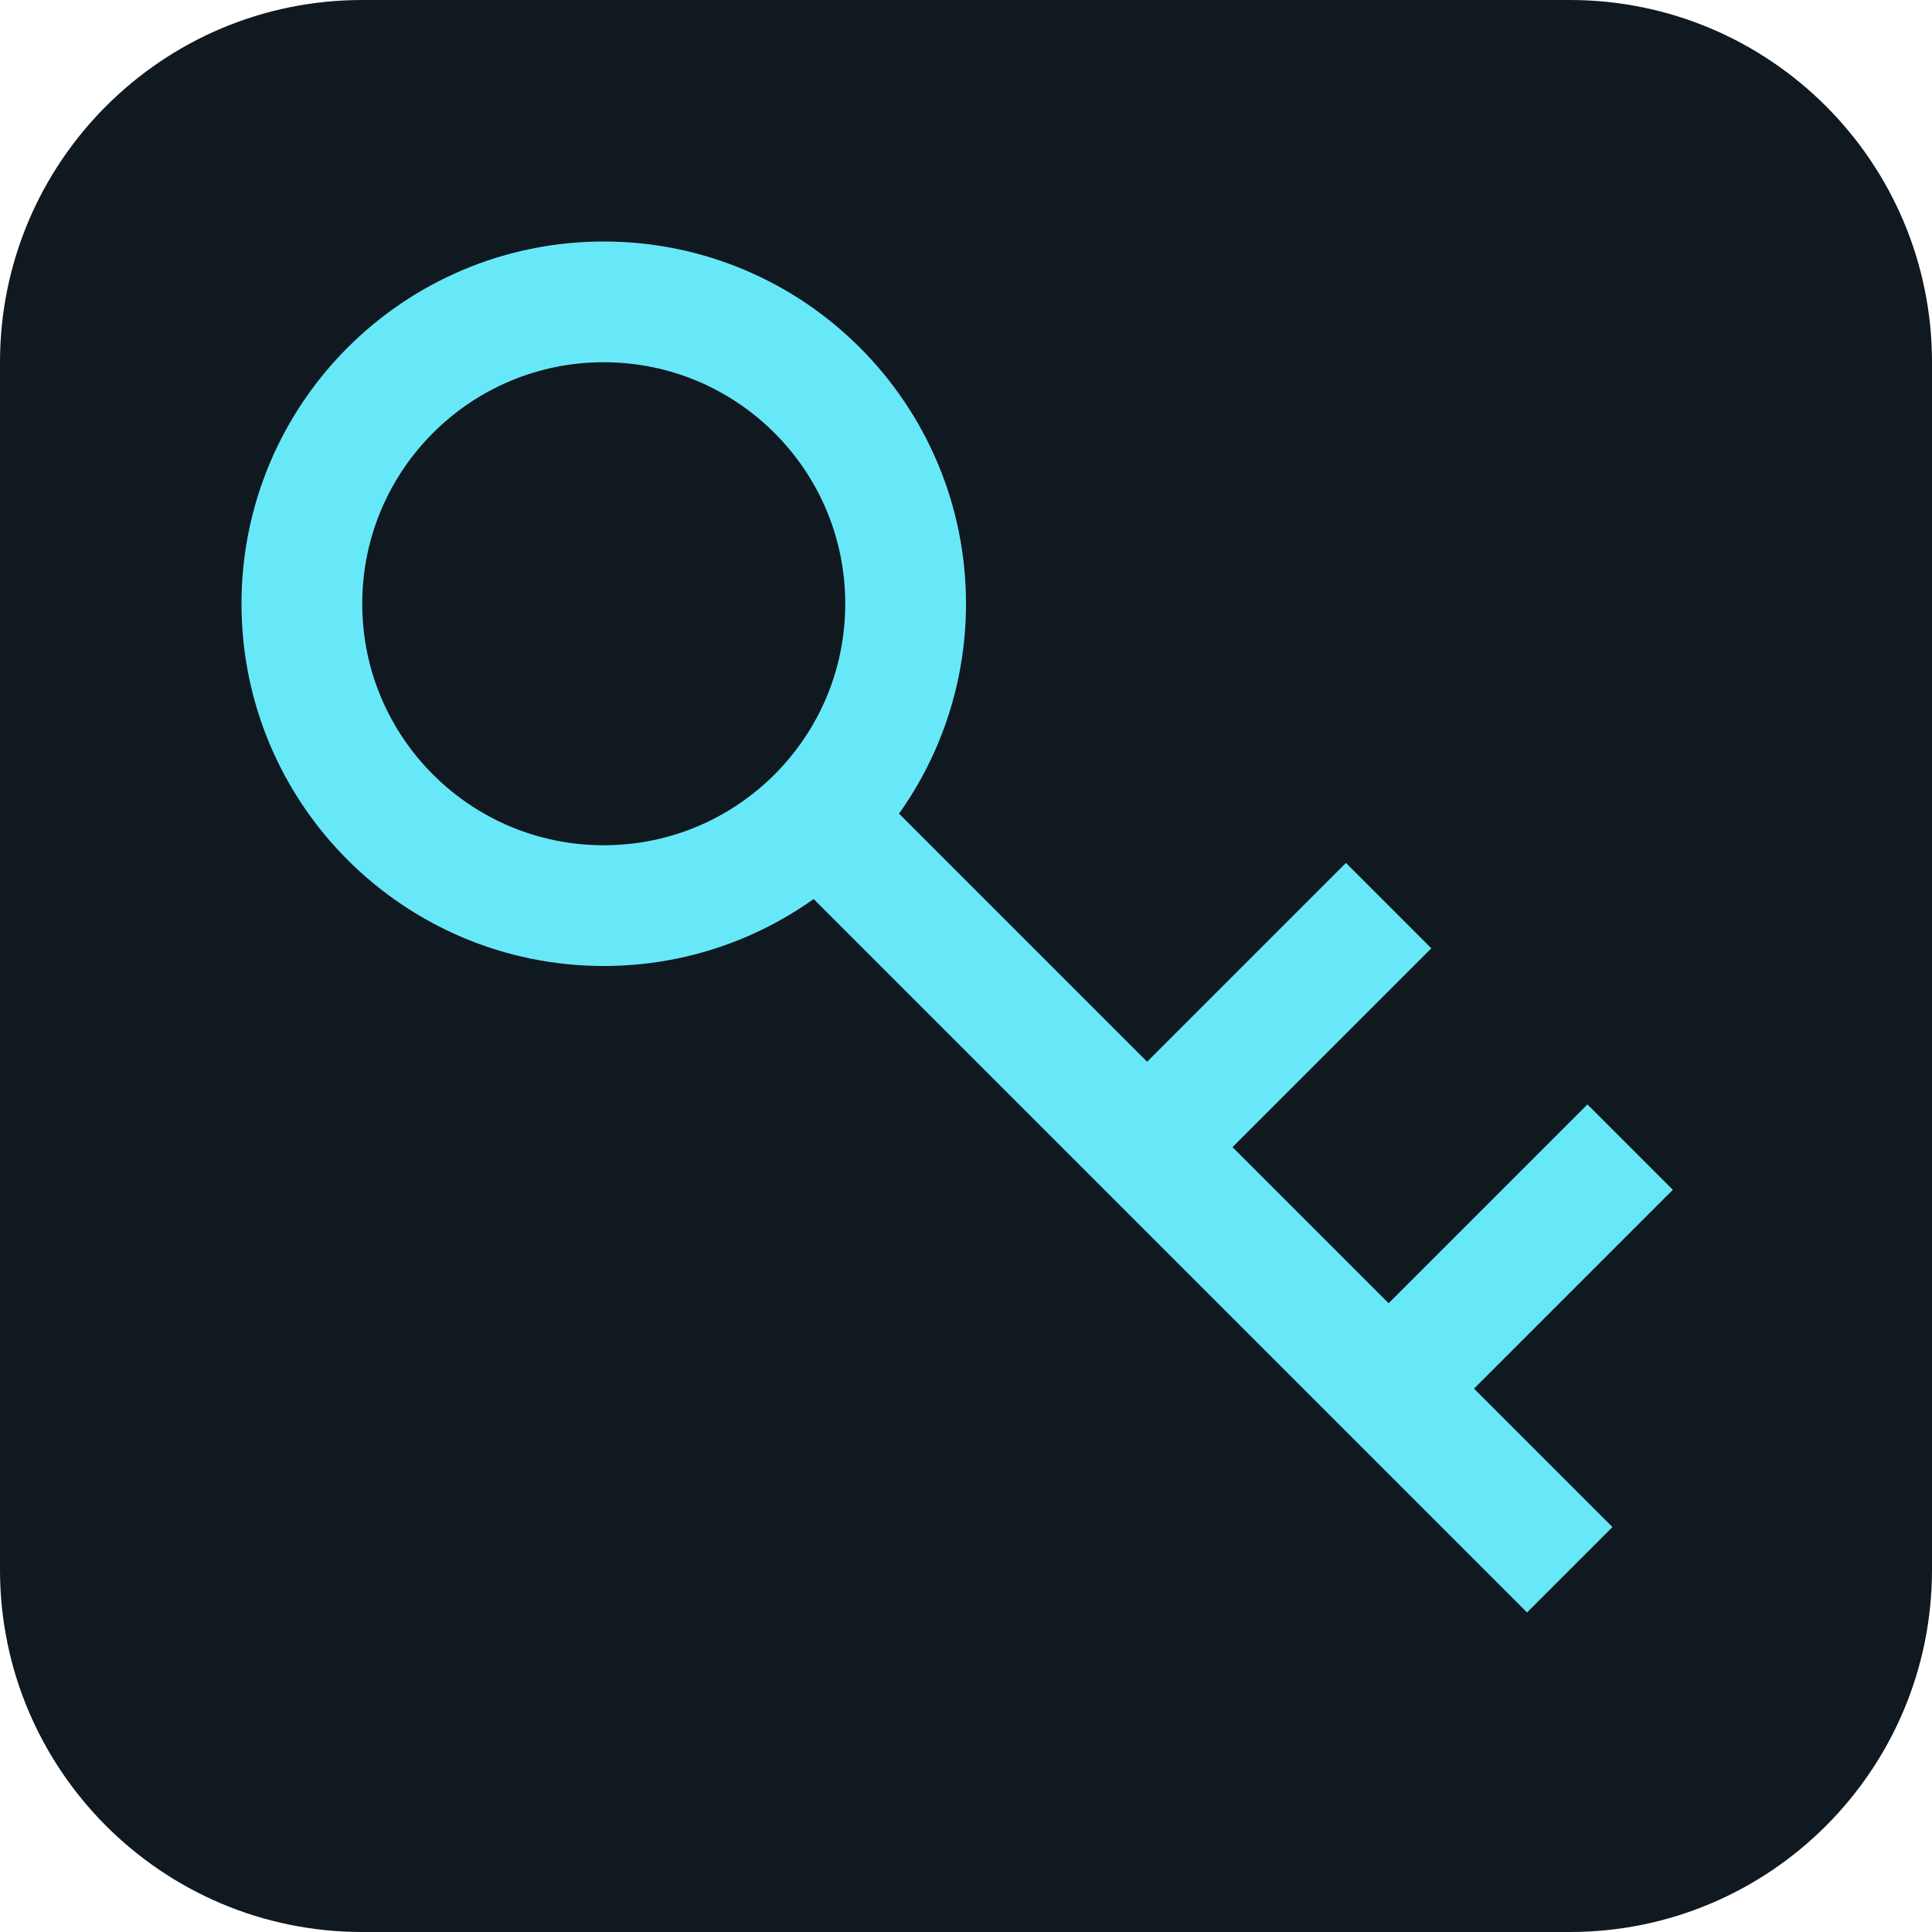
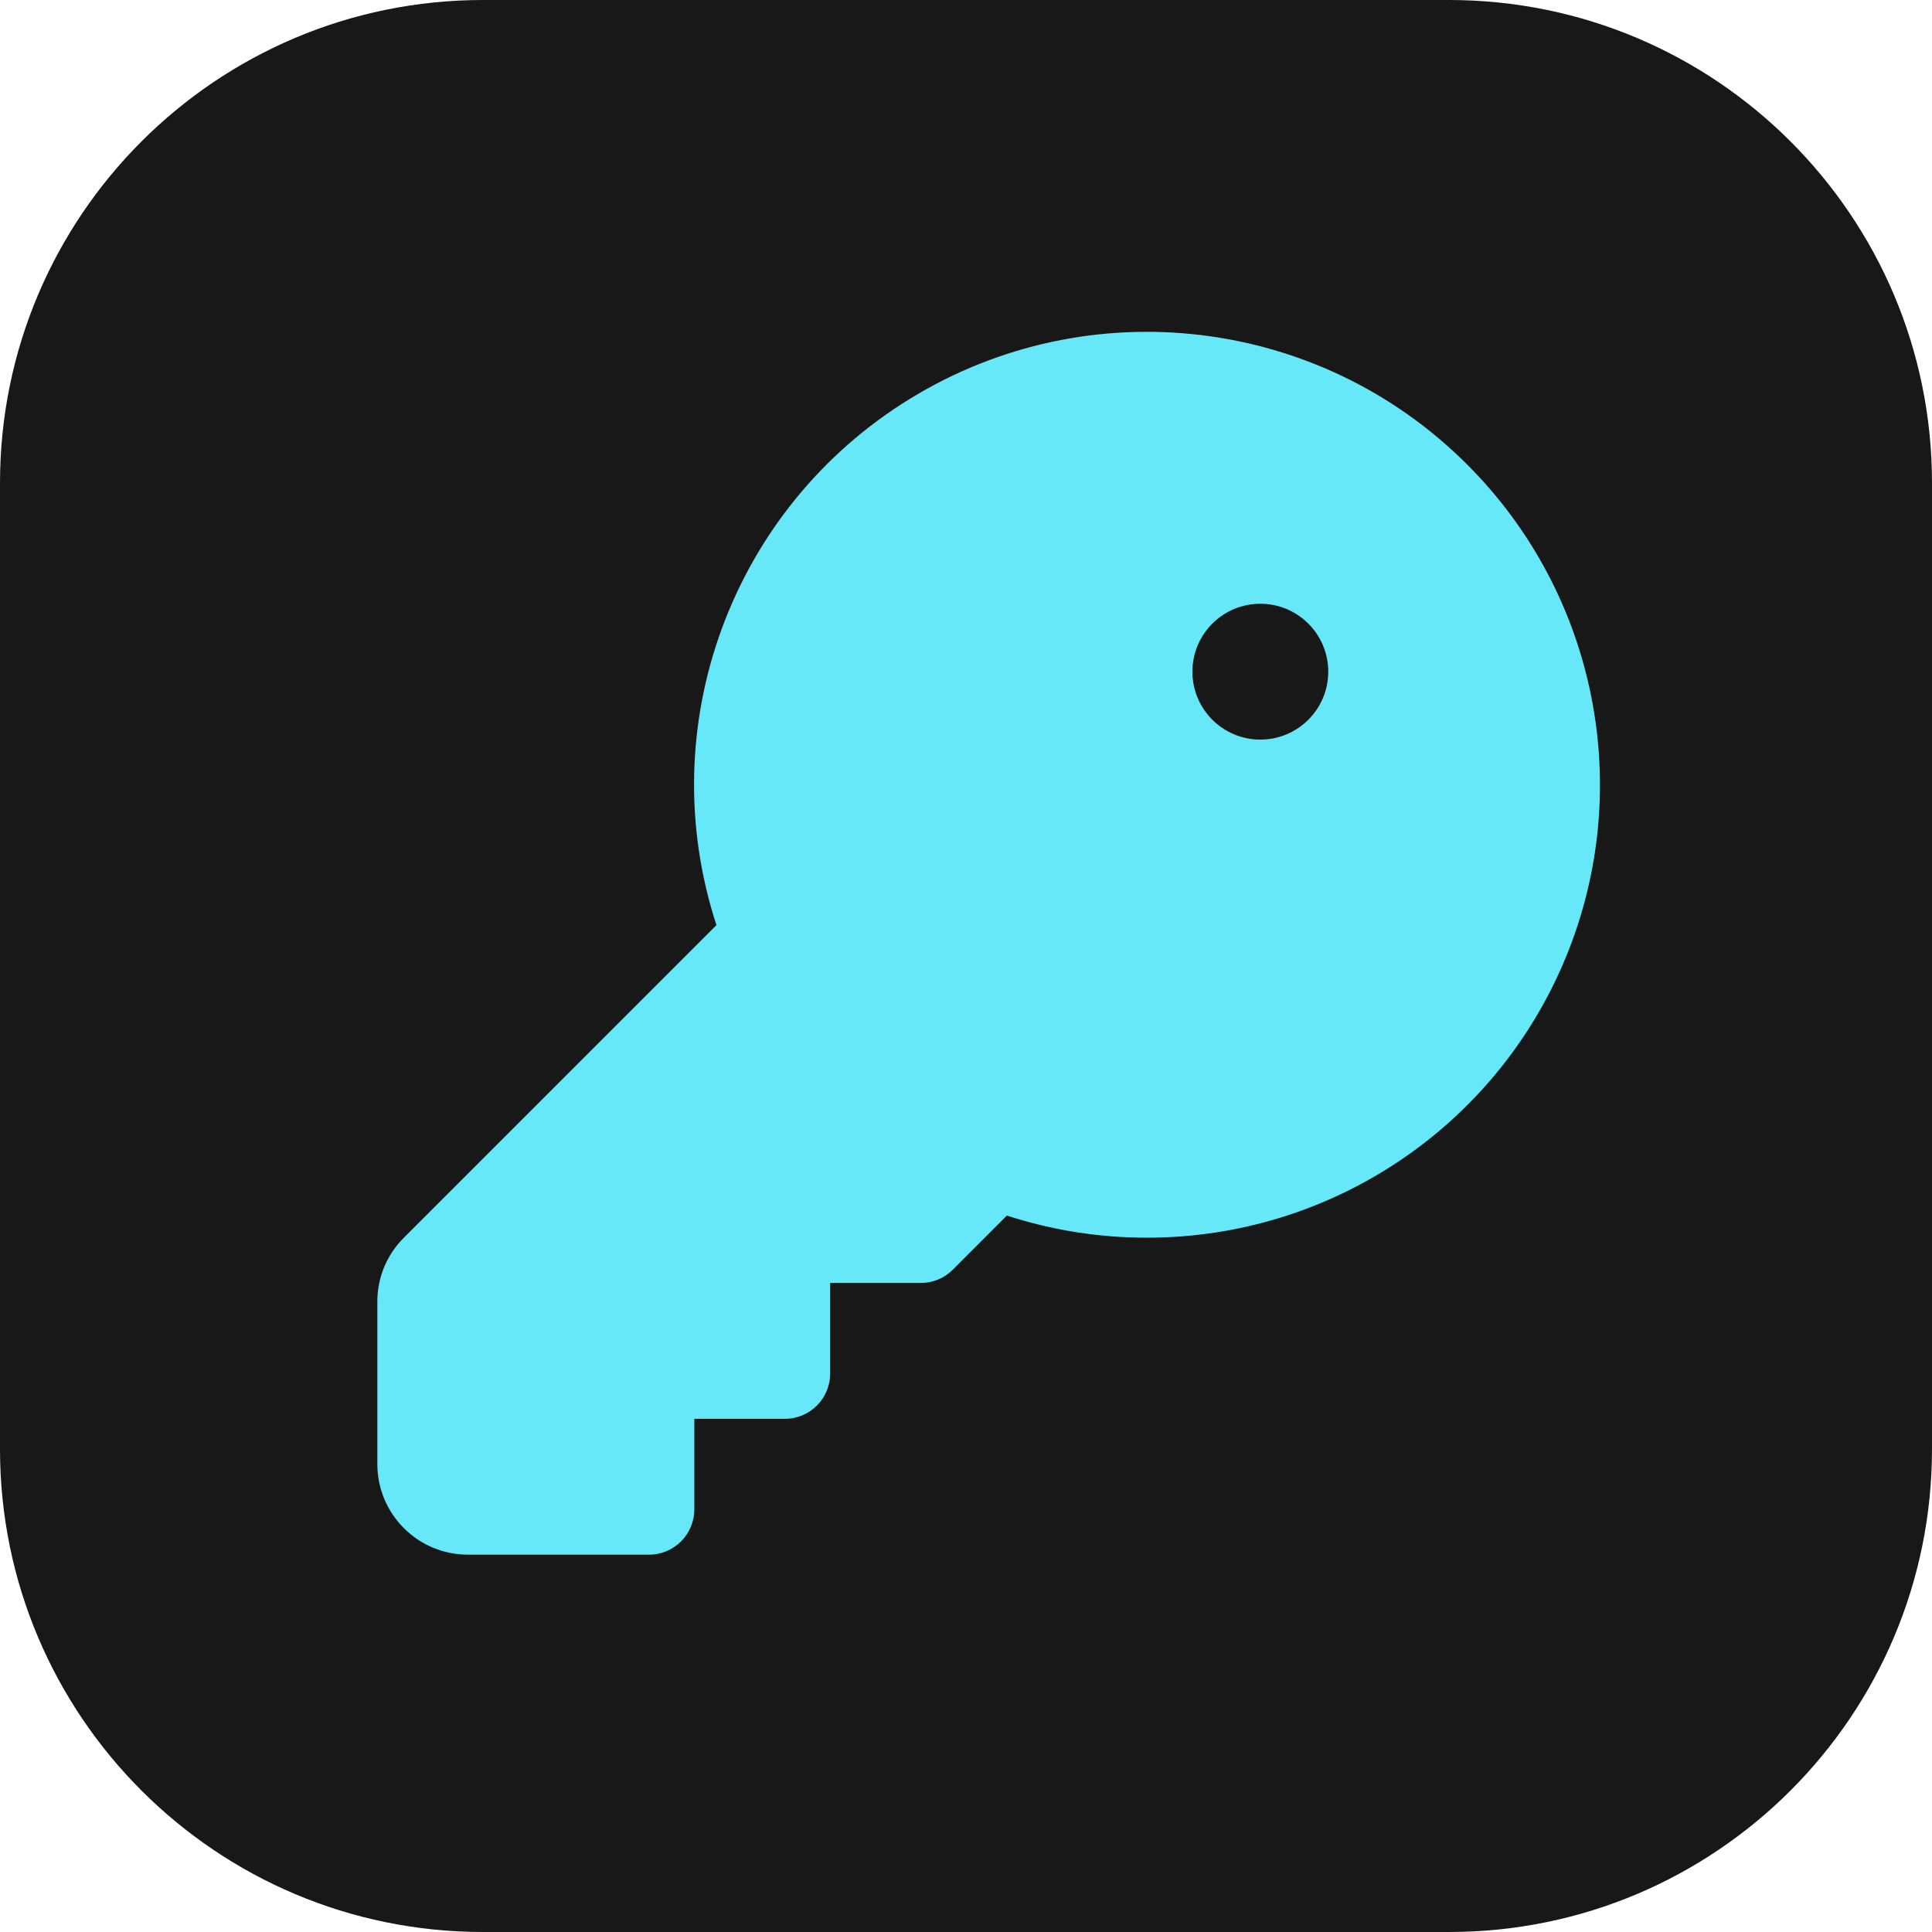
<svg xmlns="http://www.w3.org/2000/svg" viewBox="0 0 32 32">
-   <rect width="32" height="32" rx="6" fill="#101820" />
-   <g fill="none" stroke="#67e8f9" stroke-width="2">
-     <circle cx="10" cy="10" r="5" />
-     <path d="m14 14 12 12m-7-7 4-4m0 8 4-4" />
+   <rect width="32" height="32" rx="8" fill="#181818" />
+   <g transform="translate(4 4) scale(.09375)" fill="#67e8f9">
+     <path d="M216.57,39.43A80,80,0,0,0,83.91,120.78L28.69,176A15.86,15.86,0,0,0,24,187.31V216a16,16,0,0,0,16,16H72a8,8,0,0,0,8-8V208H96a8,8,0,0,0,8-8V184h16a8,8,0,0,0,5.66-2.34l9.56-9.57A79.73,79.73,0,0,0,160,176h.1A80,80,0,0,0,216.57,39.43ZM192,76a12,12,0,1,1-12-12A12,12,0,0,1,192,76Z" />
  </g>
</svg>
